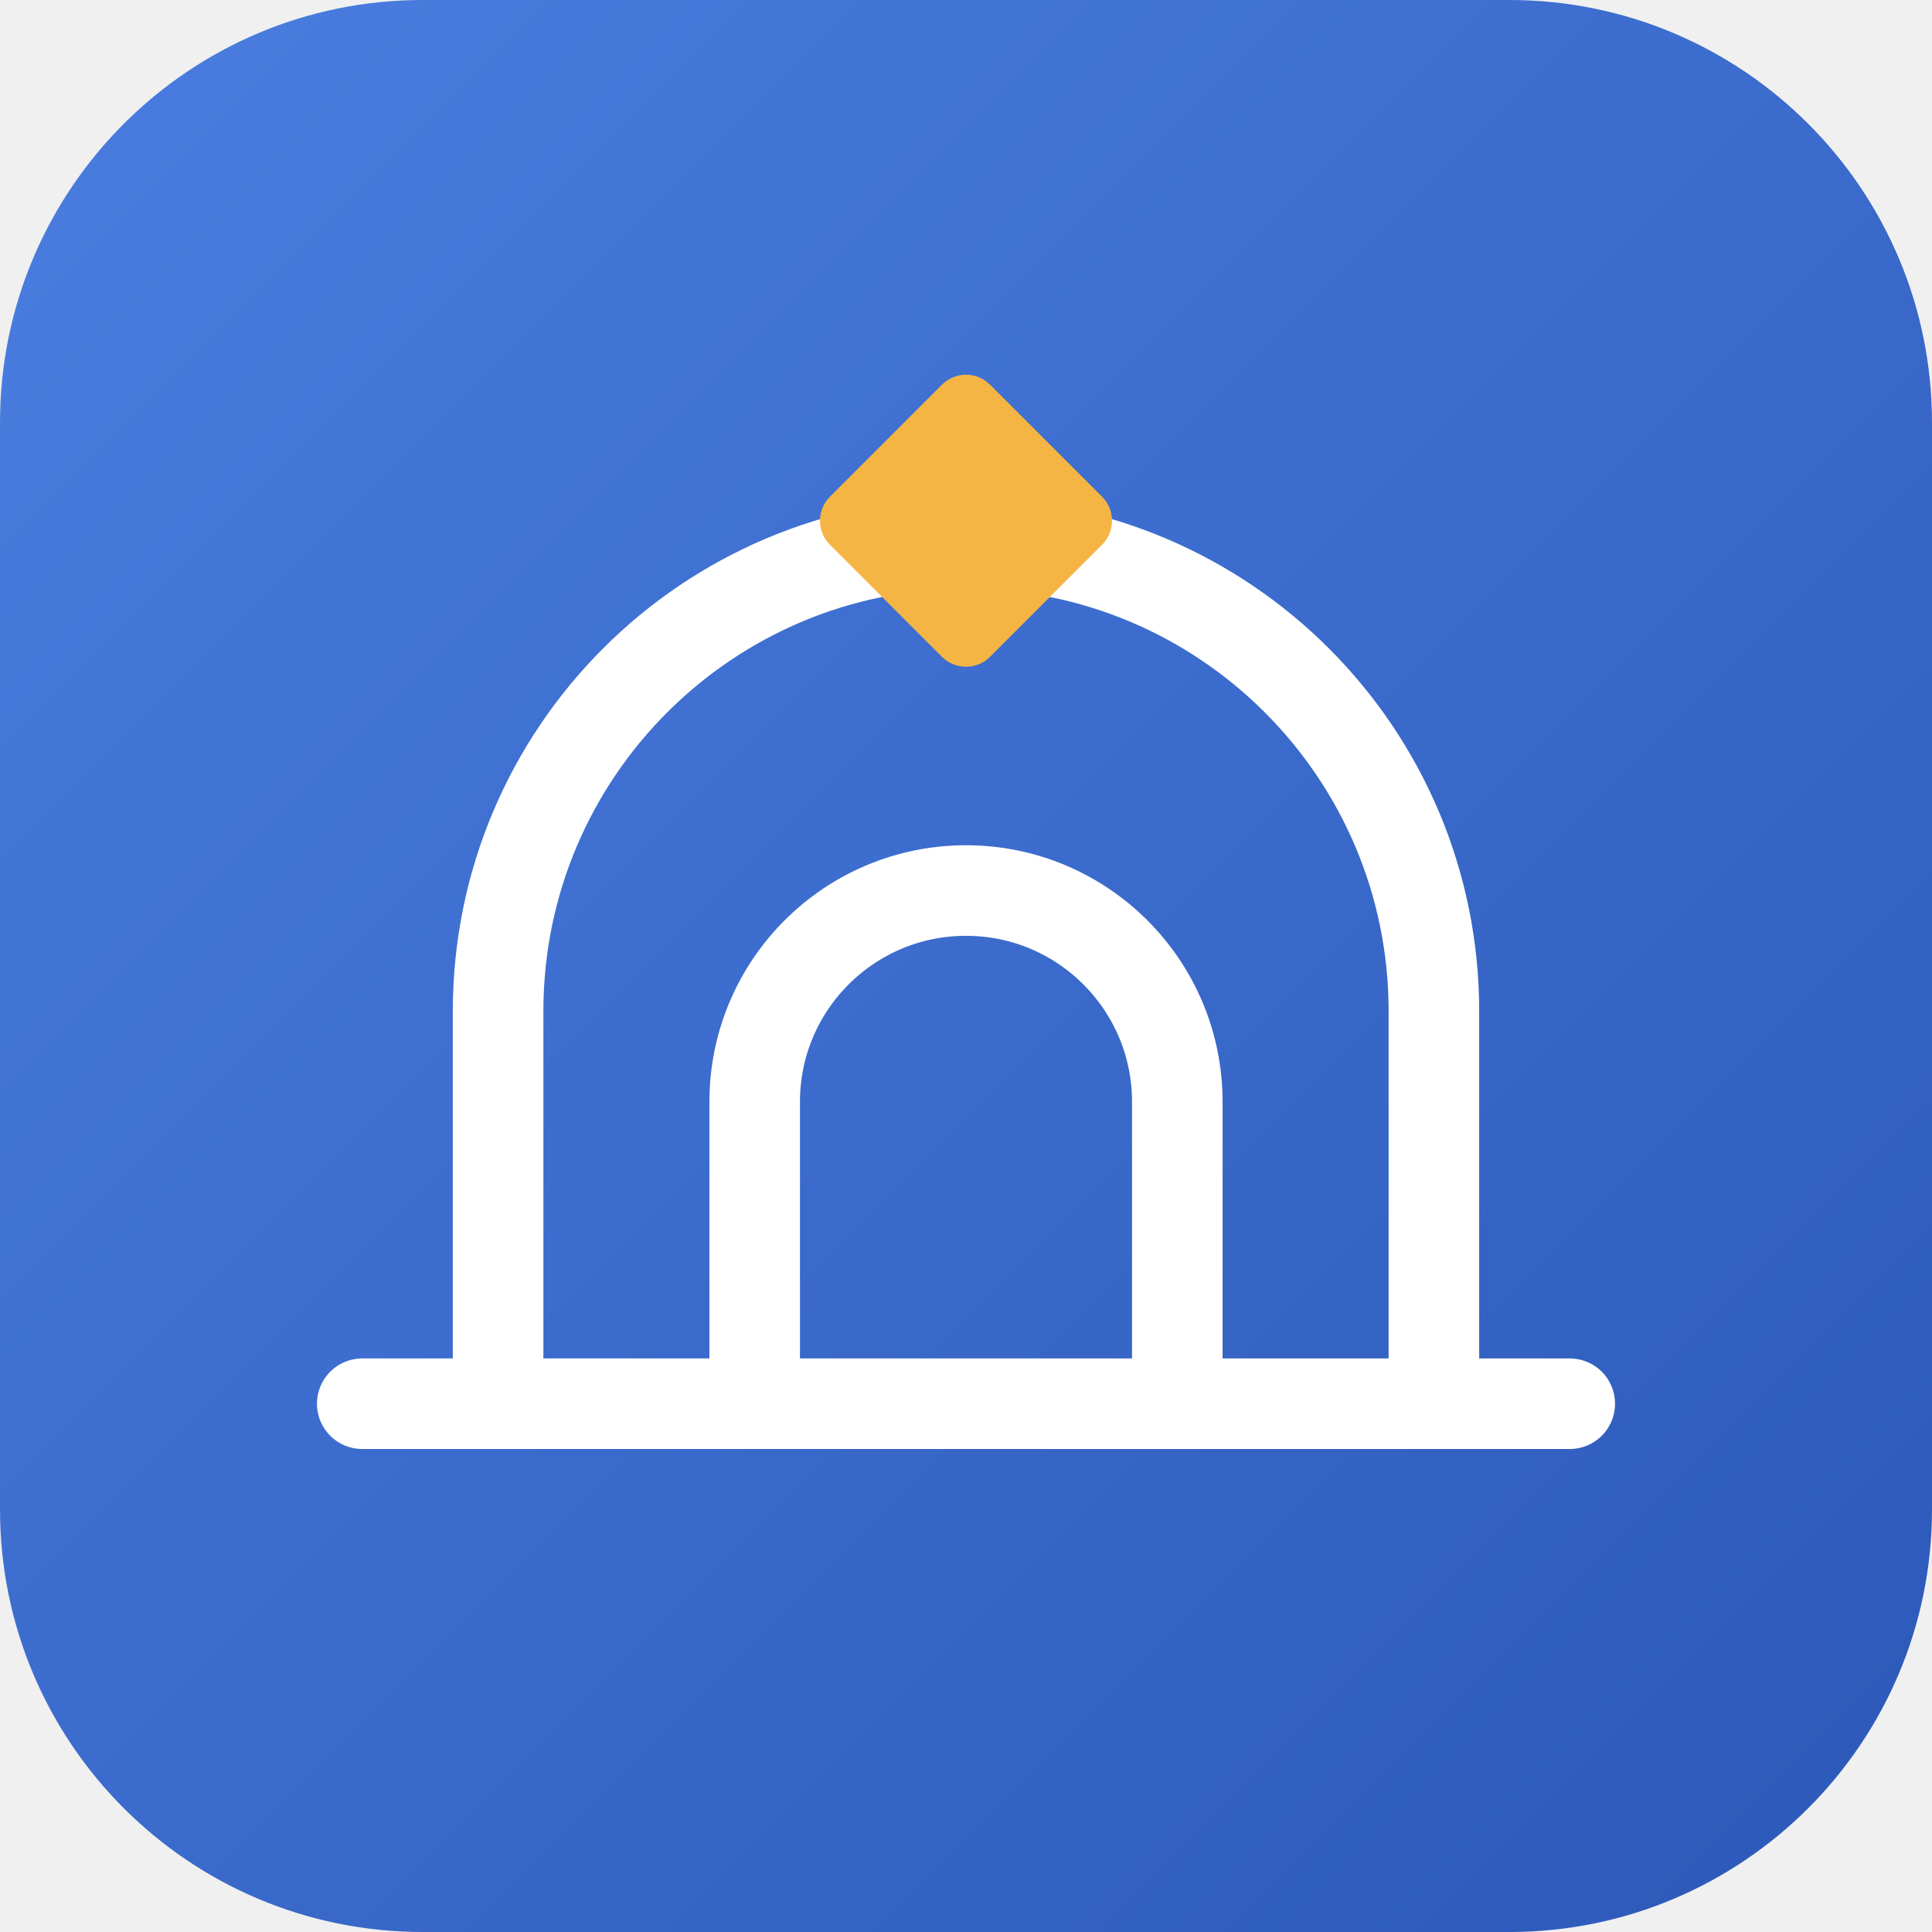
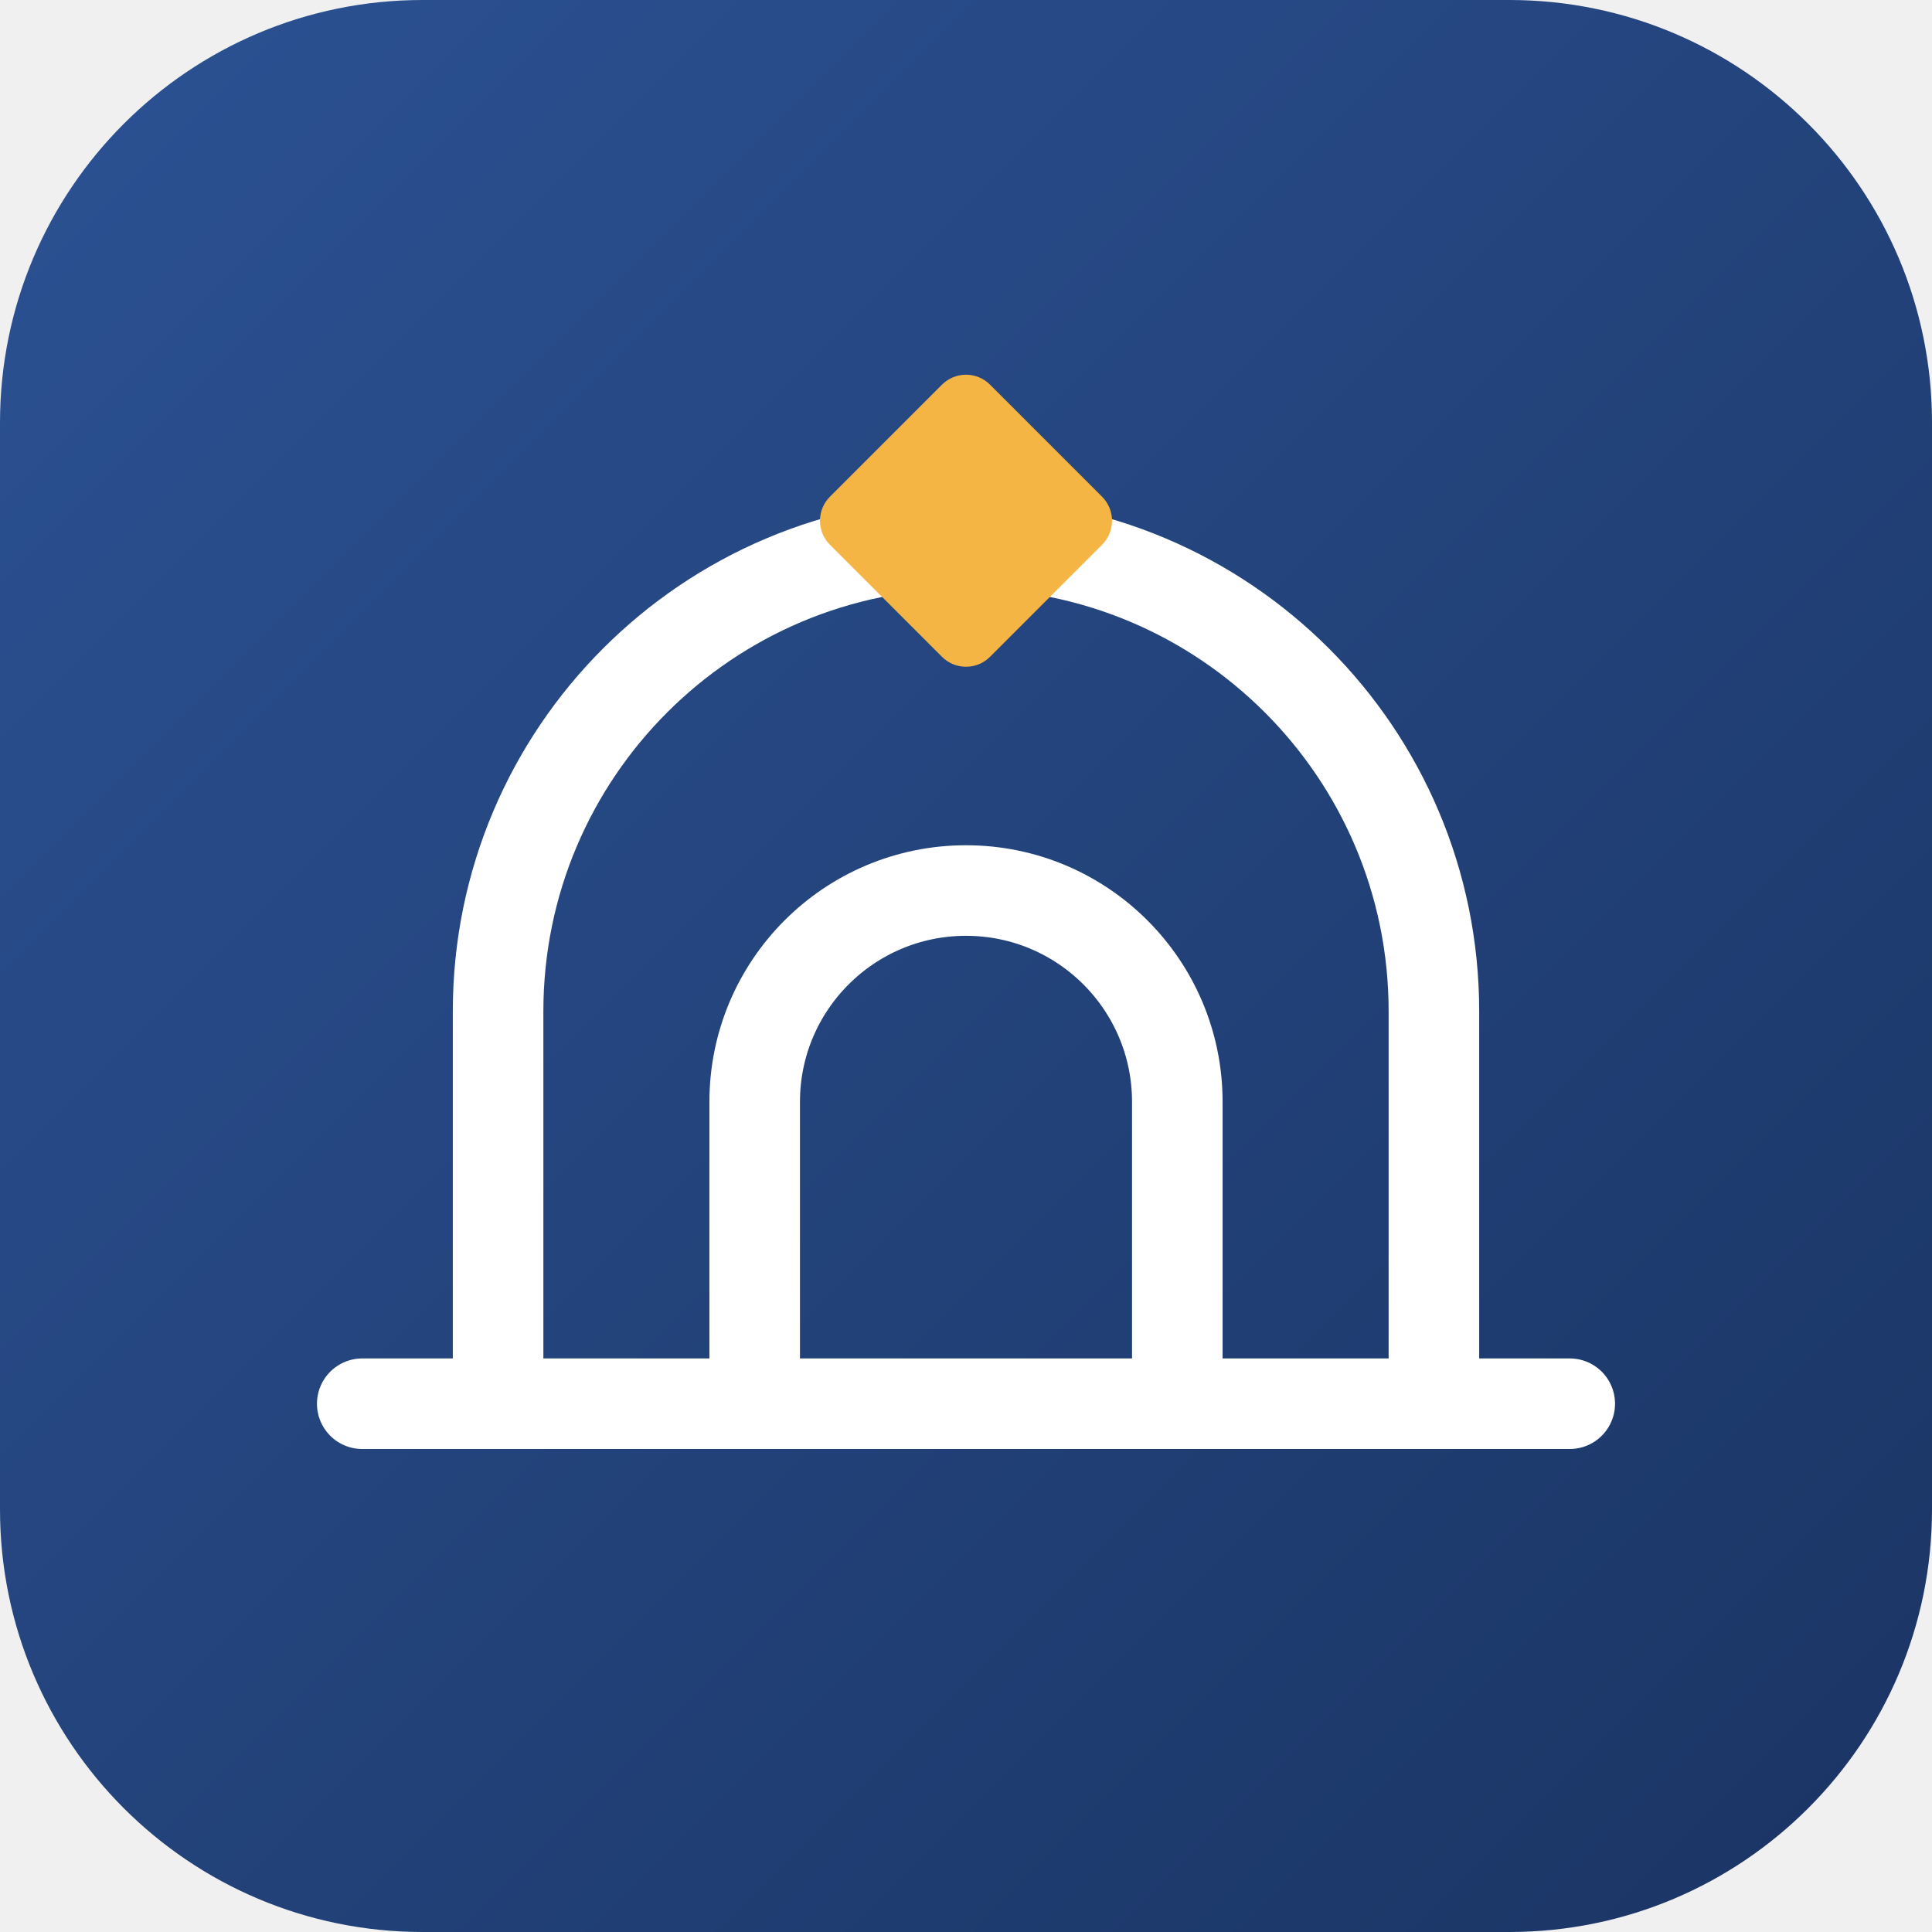
<svg xmlns="http://www.w3.org/2000/svg" viewBox="0 0 512 512">
  <defs>
    <linearGradient id="g" x1="0" y1="0" x2="1" y2="1">
-       <stop offset="0" stop-color="#4a7ee0" />
-       <stop offset="1" stop-color="#2c58b8" />
+       <stop offset="0" stop-color="#2c5294" />
+       <stop offset="1" stop-color="#1a3463" />
    </linearGradient>
  </defs>
  <rect width="512" height="512" rx="112" fill="url(#g)" />
  <g fill="none" stroke="#fff" stroke-width="24" stroke-linecap="round">
    <path d="M96 372h320" />
    <path d="M132 372V268a124 124 0 0 1 248 0v104" />
    <path d="M200 372v-80a56 56 0 0 1 112 0v80" />
  </g>
  <rect x="226" y="108" width="60" height="60" rx="9" transform="rotate(45 256 138)" fill="#f5b544" />
</svg>
